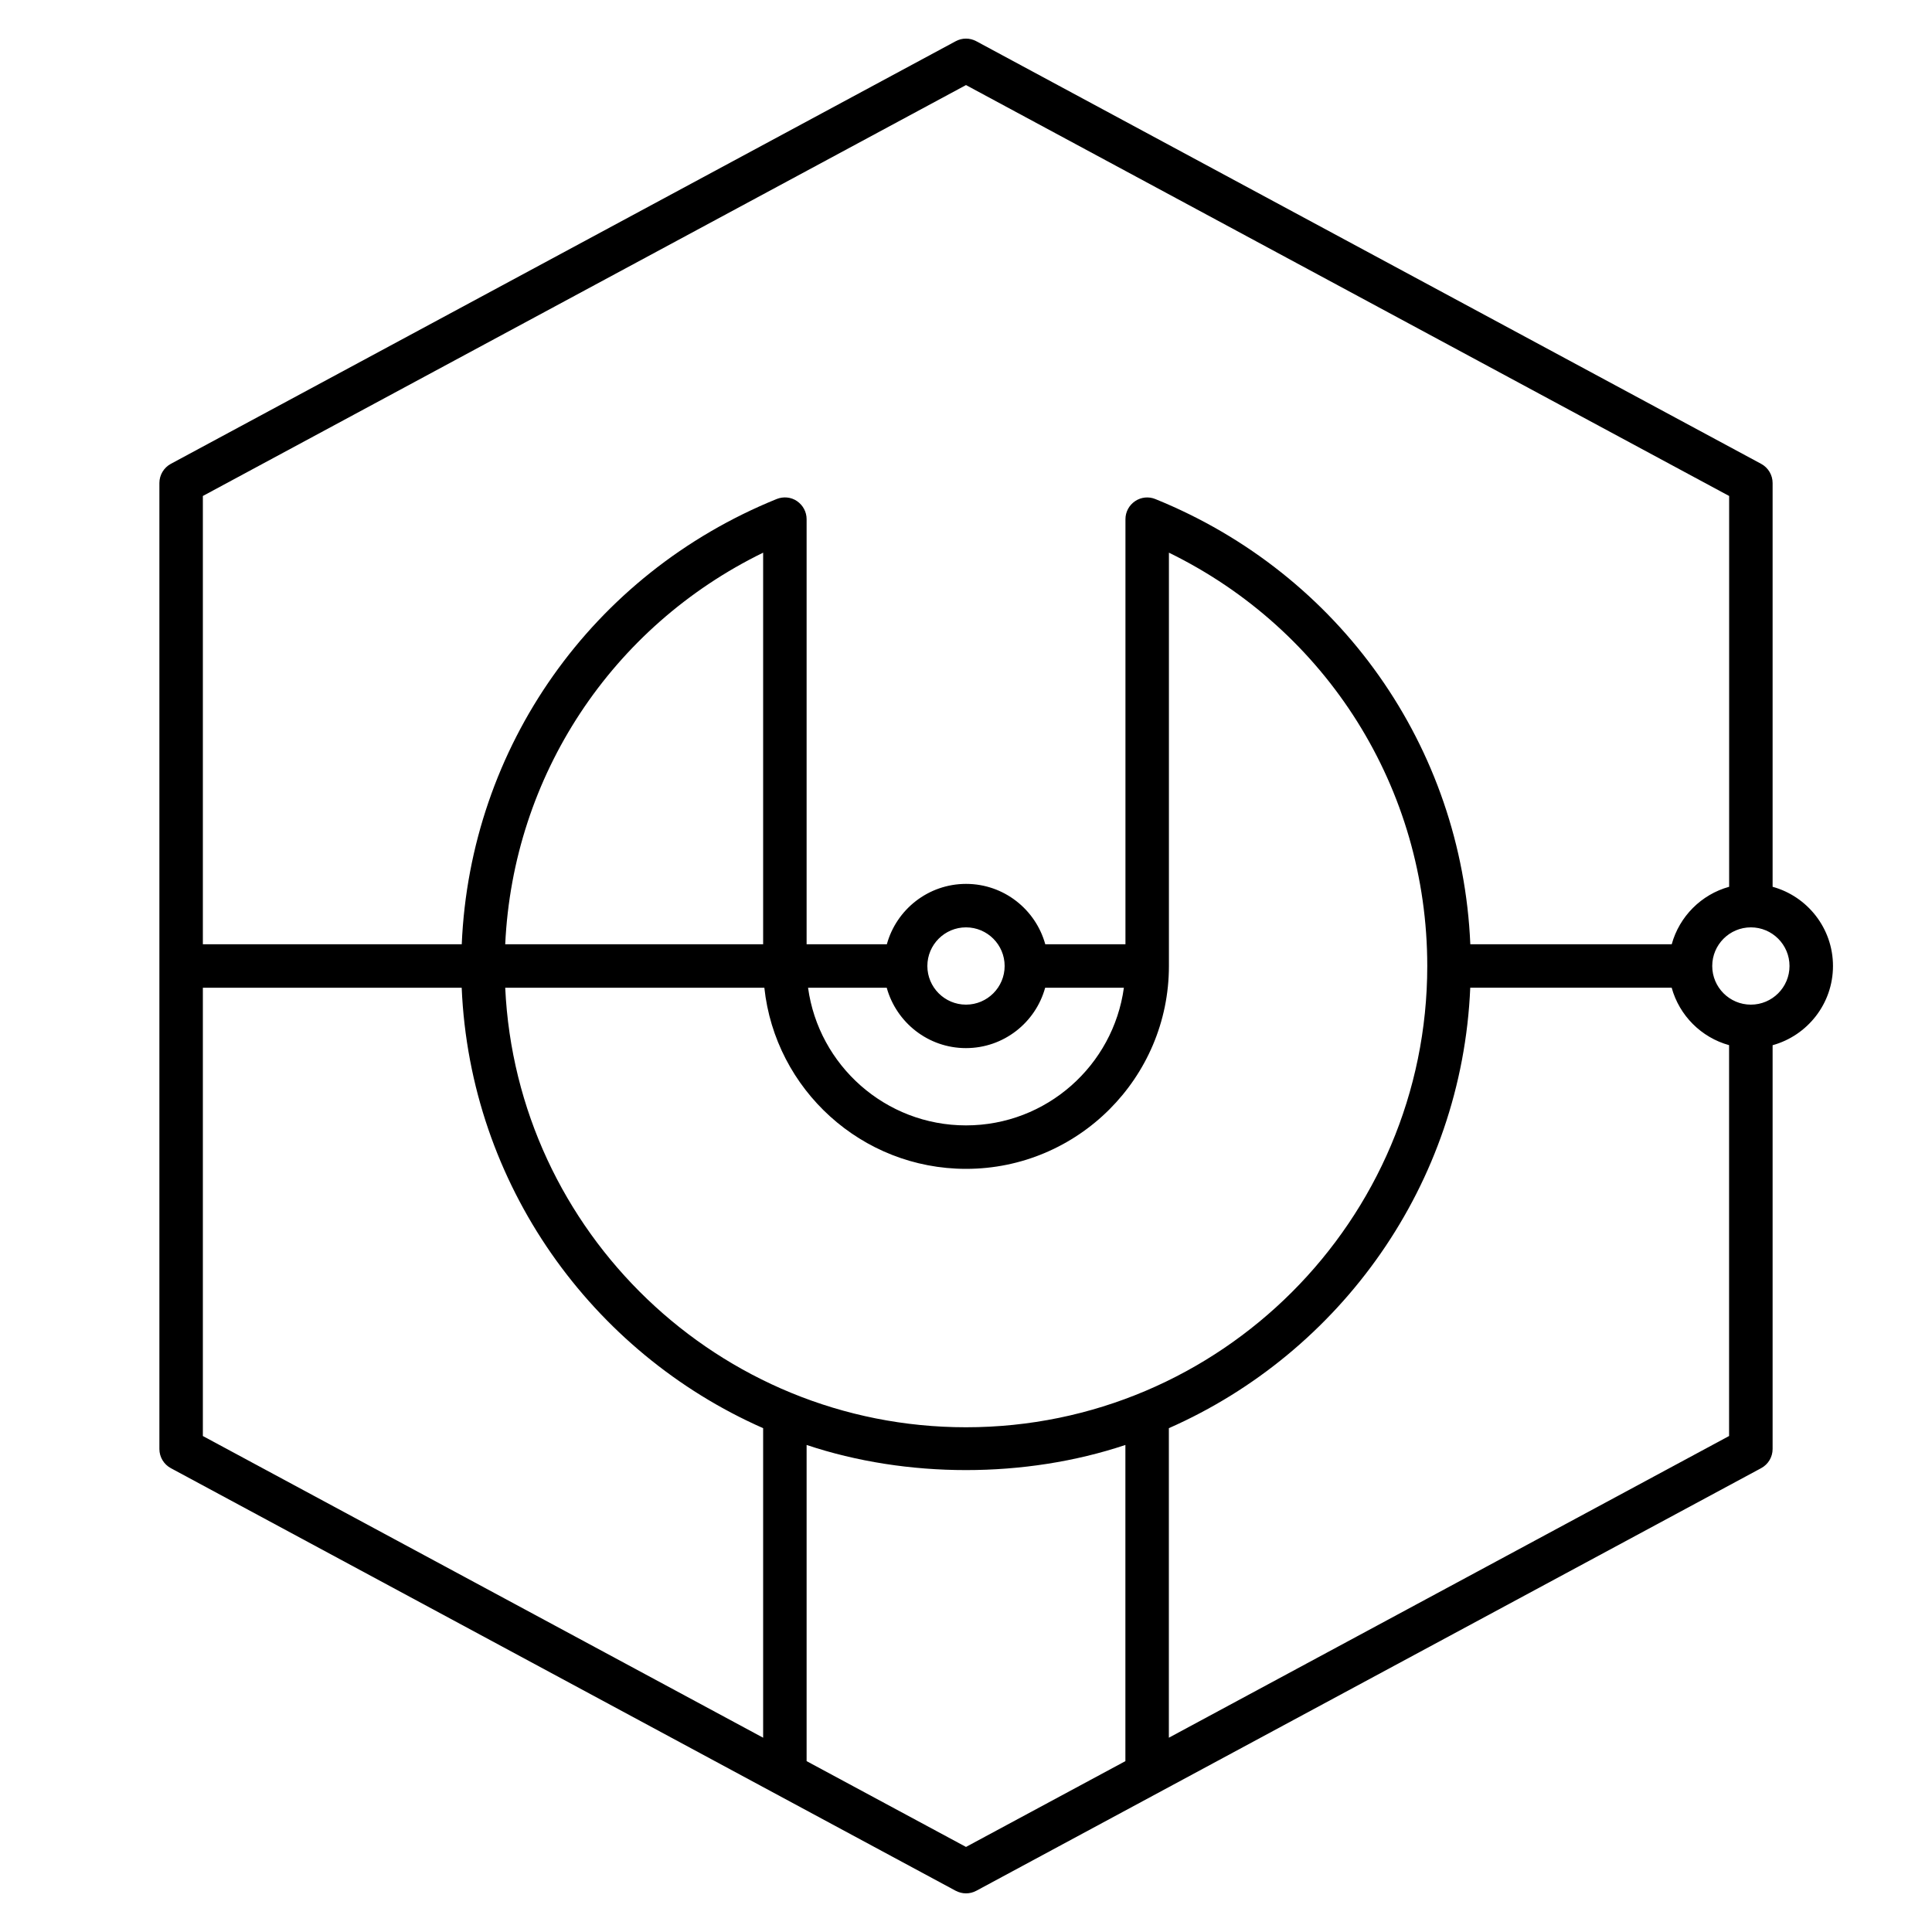
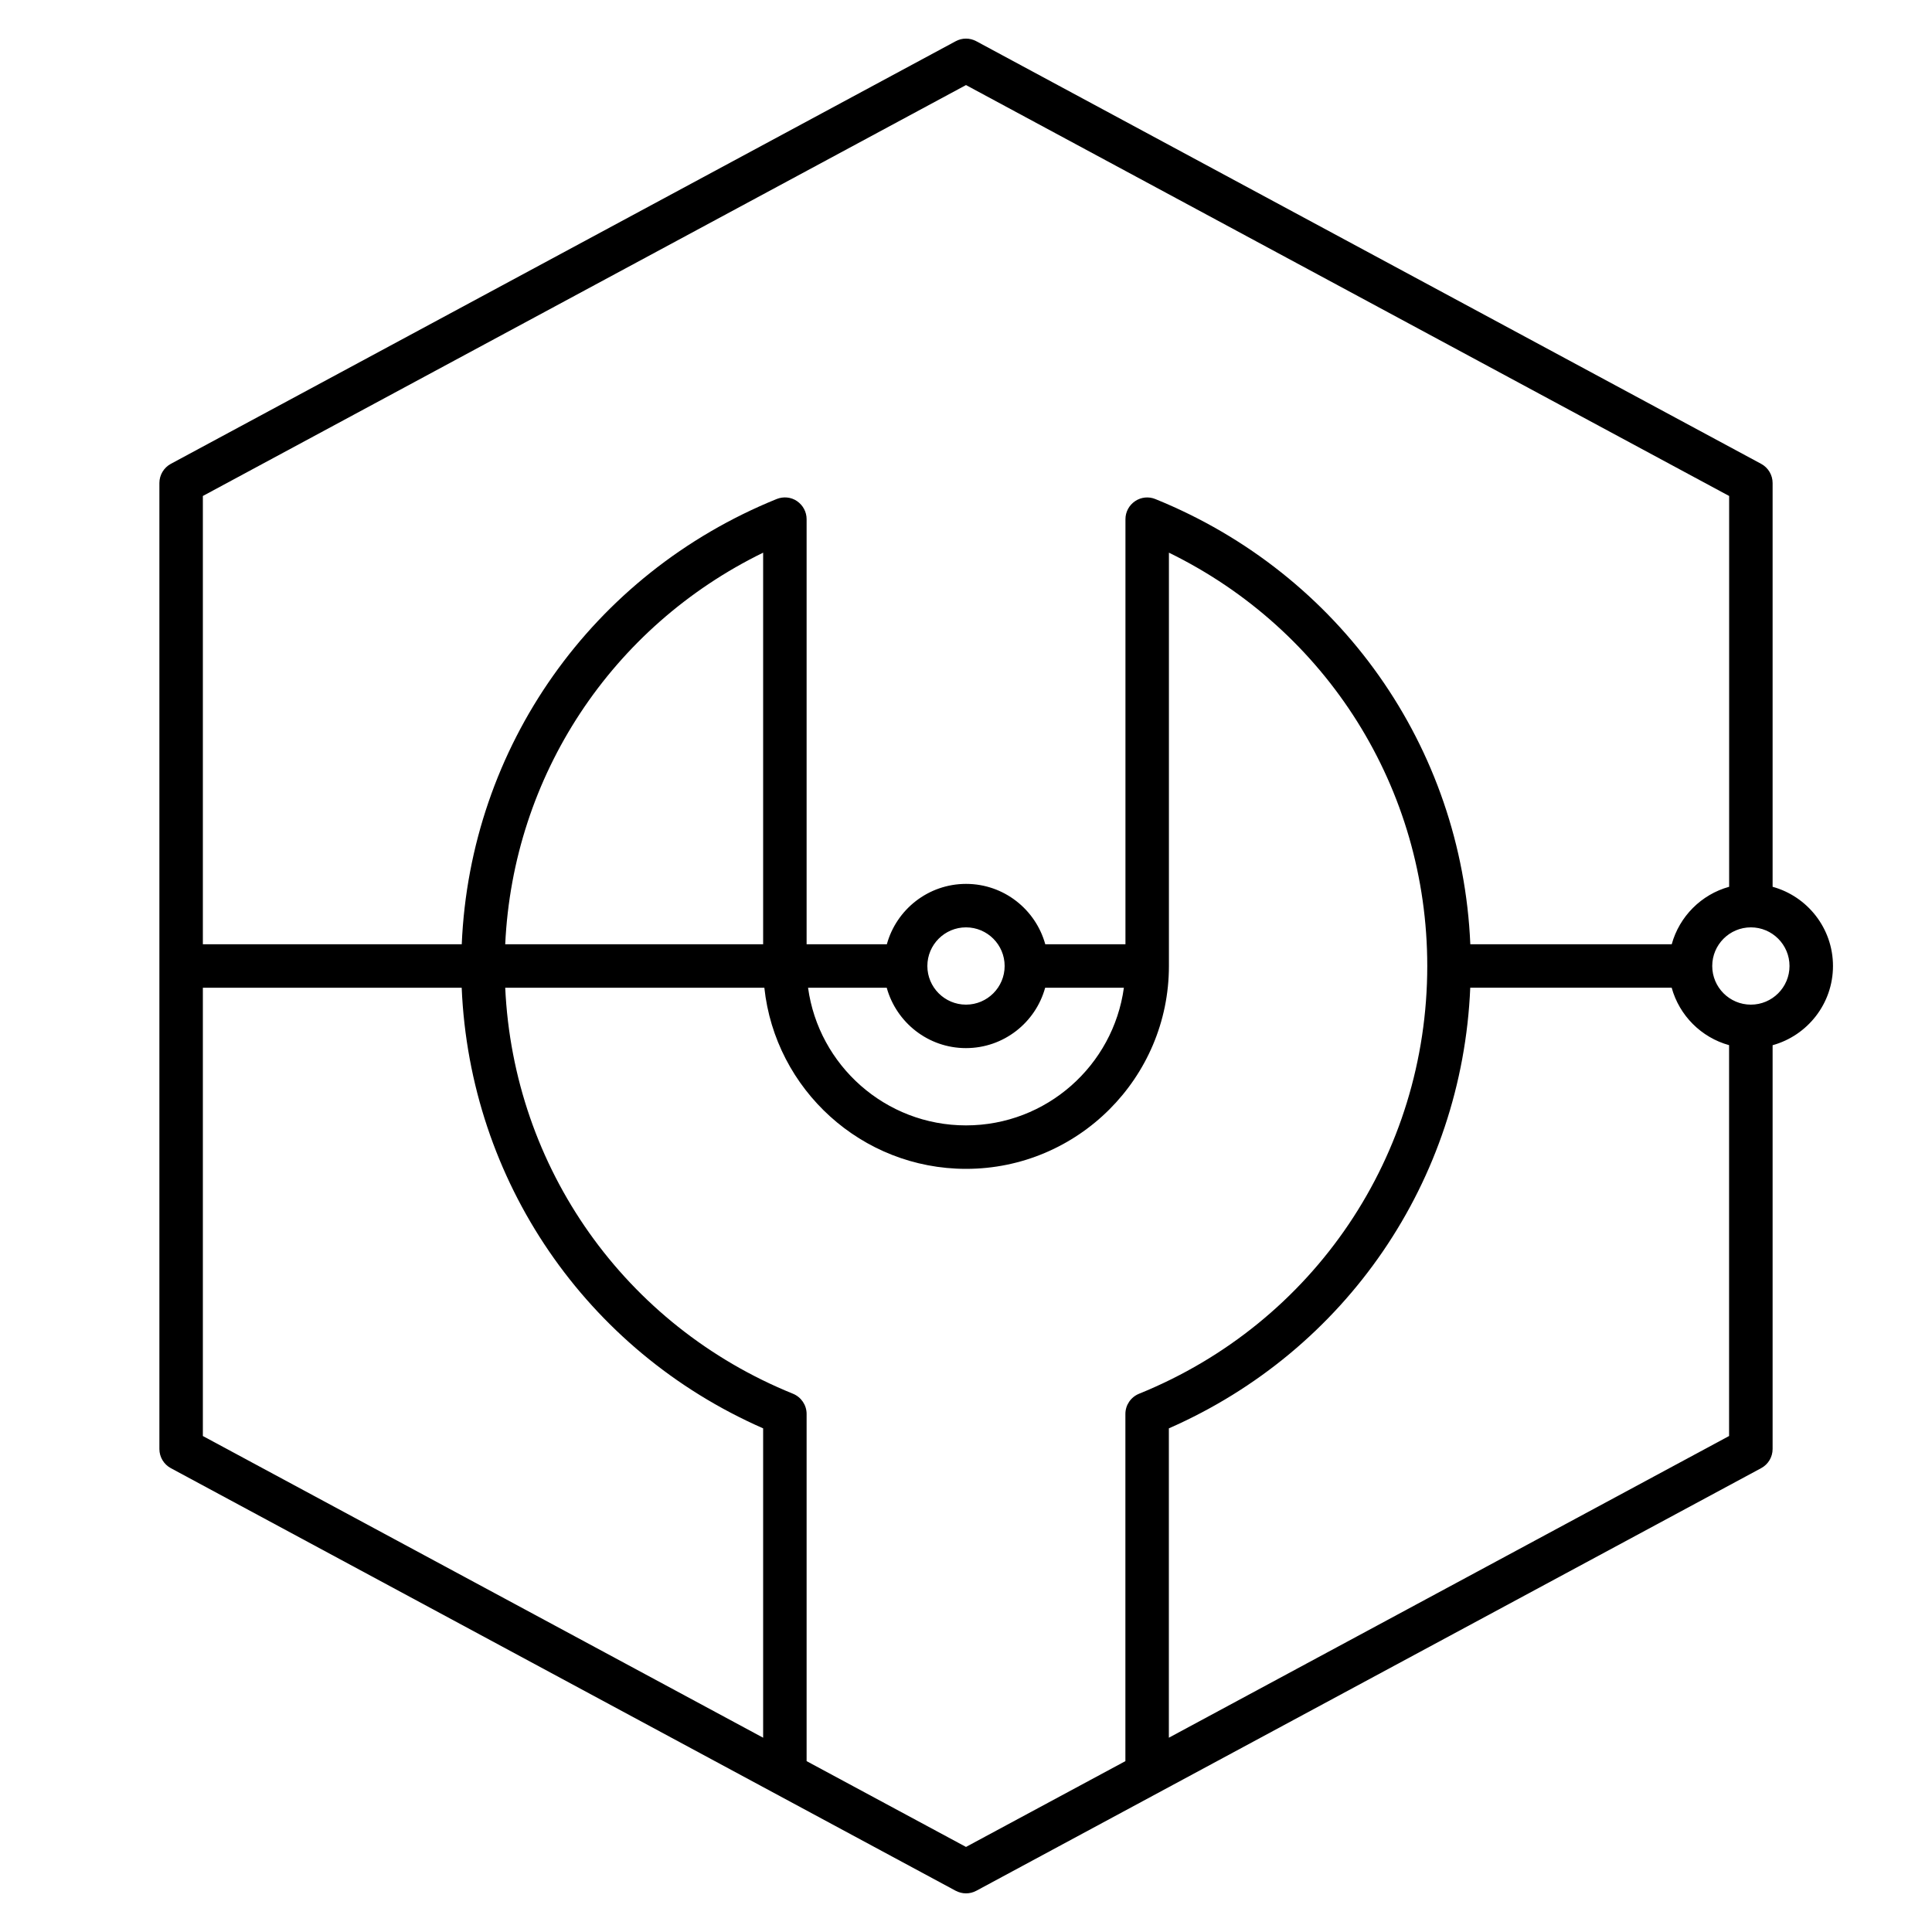
<svg xmlns="http://www.w3.org/2000/svg" version="1.1" id="Layer_1" x="0px" y="0px" viewBox="0 0 32 32" style="enable-background:new 0 0 32 32;" xml:space="preserve">
-   <path id="build-and-deploy-pipeline_00000001642875874535882080000003629695578928672430_" d="M16,31.36  c-0.059,0-0.117-0.015-0.171-0.043l-13-7C2.713,24.254,2.64,24.133,2.64,24V8c0-0.132,0.073-0.254,0.189-0.317l13-7  c0.107-0.058,0.234-0.058,0.342,0l13,7C29.287,7.746,29.36,7.868,29.36,8v6.688c0.575,0.158,1,0.686,1,1.312  c0,0.626-0.425,1.153-1,1.312V24c0,0.133-0.073,0.254-0.189,0.317l-13,7C16.117,31.346,16.059,31.36,16,31.36z M13.36,29.17  L16,30.591l2.64-1.421v-5.237c-1.66,0.555-3.62,0.555-5.28,0C13.36,23.933,13.36,29.17,13.36,29.17z M19.36,23.655v5.127  l9.279-4.997v-6.474c-0.461-0.127-0.824-0.491-0.951-0.952h-3.336C24.214,19.621,22.197,22.404,19.36,23.655z M3.36,23.785  l9.28,4.997v-5.127c-2.838-1.251-4.854-4.034-4.993-7.295H3.36V23.785z M8.368,16.36c0.188,4.046,3.54,7.28,7.632,7.28  c4.213,0,7.64-3.427,7.64-7.64c0-2.937-1.662-5.568-4.279-6.846V16c0,1.853-1.508,3.36-3.36,3.36c-1.731,0-3.161-1.316-3.341-3  H8.368z M13.384,16.36c0.176,1.287,1.282,2.28,2.616,2.28s2.439-0.993,2.615-2.28h-1.304c-0.158,0.576-0.686,1-1.312,1  s-1.153-0.425-1.312-1H13.384z M29,15.36c-0.353,0-0.64,0.287-0.64,0.64s0.287,0.64,0.64,0.64s0.64-0.287,0.64-0.64  S29.353,15.36,29,15.36z M16,15.36c-0.353,0-0.64,0.287-0.64,0.64s0.287,0.64,0.64,0.64s0.64-0.287,0.64-0.64S16.353,15.36,16,15.36  z M24.353,15.64h3.336c0.127-0.461,0.49-0.825,0.951-0.952V8.215L16,1.409L3.36,8.215v7.425h4.288  c0.139-3.265,2.155-6.134,5.217-7.375c0.11-0.044,0.237-0.033,0.336,0.035s0.159,0.179,0.159,0.299v7.041h1.329  c0.158-0.576,0.686-1,1.312-1c0.626,0,1.153,0.424,1.312,1h1.328V8.599c0-0.12,0.06-0.231,0.159-0.298  c0.1-0.068,0.227-0.08,0.336-0.035C22.197,9.506,24.214,12.375,24.353,15.64z M8.368,15.64h4.272V9.154  C10.13,10.379,8.498,12.85,8.368,15.64z" />
+   <path id="build-and-deploy-pipeline_00000045601760942347768400000015675190004565290926_" d="M16,31.36  c-0.059,0-0.117-0.015-0.171-0.043l-13-7C2.713,24.254,2.64,24.133,2.64,24V8c0-0.132,0.073-0.254,0.189-0.317l13-7  c0.107-0.058,0.234-0.058,0.342,0l13,7C29.287,7.746,29.36,7.868,29.36,8v6.688c0.575,0.158,1,0.686,1,1.312  c0,0.626-0.425,1.153-1,1.312V24c0,0.133-0.073,0.254-0.189,0.317l-13,7C16.117,31.346,16.059,31.36,16,31.36z M13.36,29.17  L16,30.591l2.64-1.421v-5.751c0-0.146,0.089-0.278,0.226-0.334c2.9-1.175,4.774-3.956,4.774-7.085c0-2.937-1.662-5.568-4.279-6.846  V16c0,1.853-1.508,3.36-3.36,3.36c-1.731,0-3.161-1.316-3.341-3H8.368c0.138,2.981,1.978,5.595,4.767,6.725  c0.136,0.056,0.225,0.188,0.225,0.334C13.36,23.419,13.36,29.17,13.36,29.17z M19.36,23.658v5.124l9.279-4.997v-6.474  c-0.461-0.127-0.824-0.491-0.951-0.952h-3.336C24.218,19.555,22.296,22.37,19.36,23.658z M3.36,23.785l9.28,4.997v-5.124  c-2.936-1.288-4.858-4.104-4.993-7.298H3.36V23.785z M13.384,16.36c0.176,1.287,1.282,2.28,2.616,2.28s2.439-0.993,2.615-2.28  h-1.304c-0.158,0.576-0.686,1-1.312,1s-1.153-0.425-1.312-1H13.384z M29,15.36c-0.353,0-0.64,0.287-0.64,0.64s0.287,0.64,0.64,0.64  s0.64-0.287,0.64-0.64S29.353,15.36,29,15.36z M16,15.36c-0.353,0-0.64,0.287-0.64,0.64s0.287,0.64,0.64,0.64s0.64-0.287,0.64-0.64  S16.353,15.36,16,15.36z M24.353,15.64h3.336c0.127-0.461,0.49-0.825,0.951-0.952V8.215L16,1.409L3.36,8.215v7.425h4.288  c0.139-3.265,2.155-6.134,5.217-7.375c0.11-0.044,0.237-0.033,0.336,0.035s0.159,0.179,0.159,0.299v7.041h1.329  c0.158-0.576,0.686-1,1.312-1c0.626,0,1.153,0.424,1.312,1h1.328V8.599c0-0.12,0.06-0.231,0.159-0.298  c0.1-0.068,0.227-0.08,0.336-0.035C22.197,9.506,24.214,12.375,24.353,15.64z M8.368,15.64h4.272V9.154  C10.13,10.379,8.498,12.85,8.368,15.64z" />
  <rect id="_Transparent_Rectangle" style="fill:none;" width="32" height="32" />
</svg>
